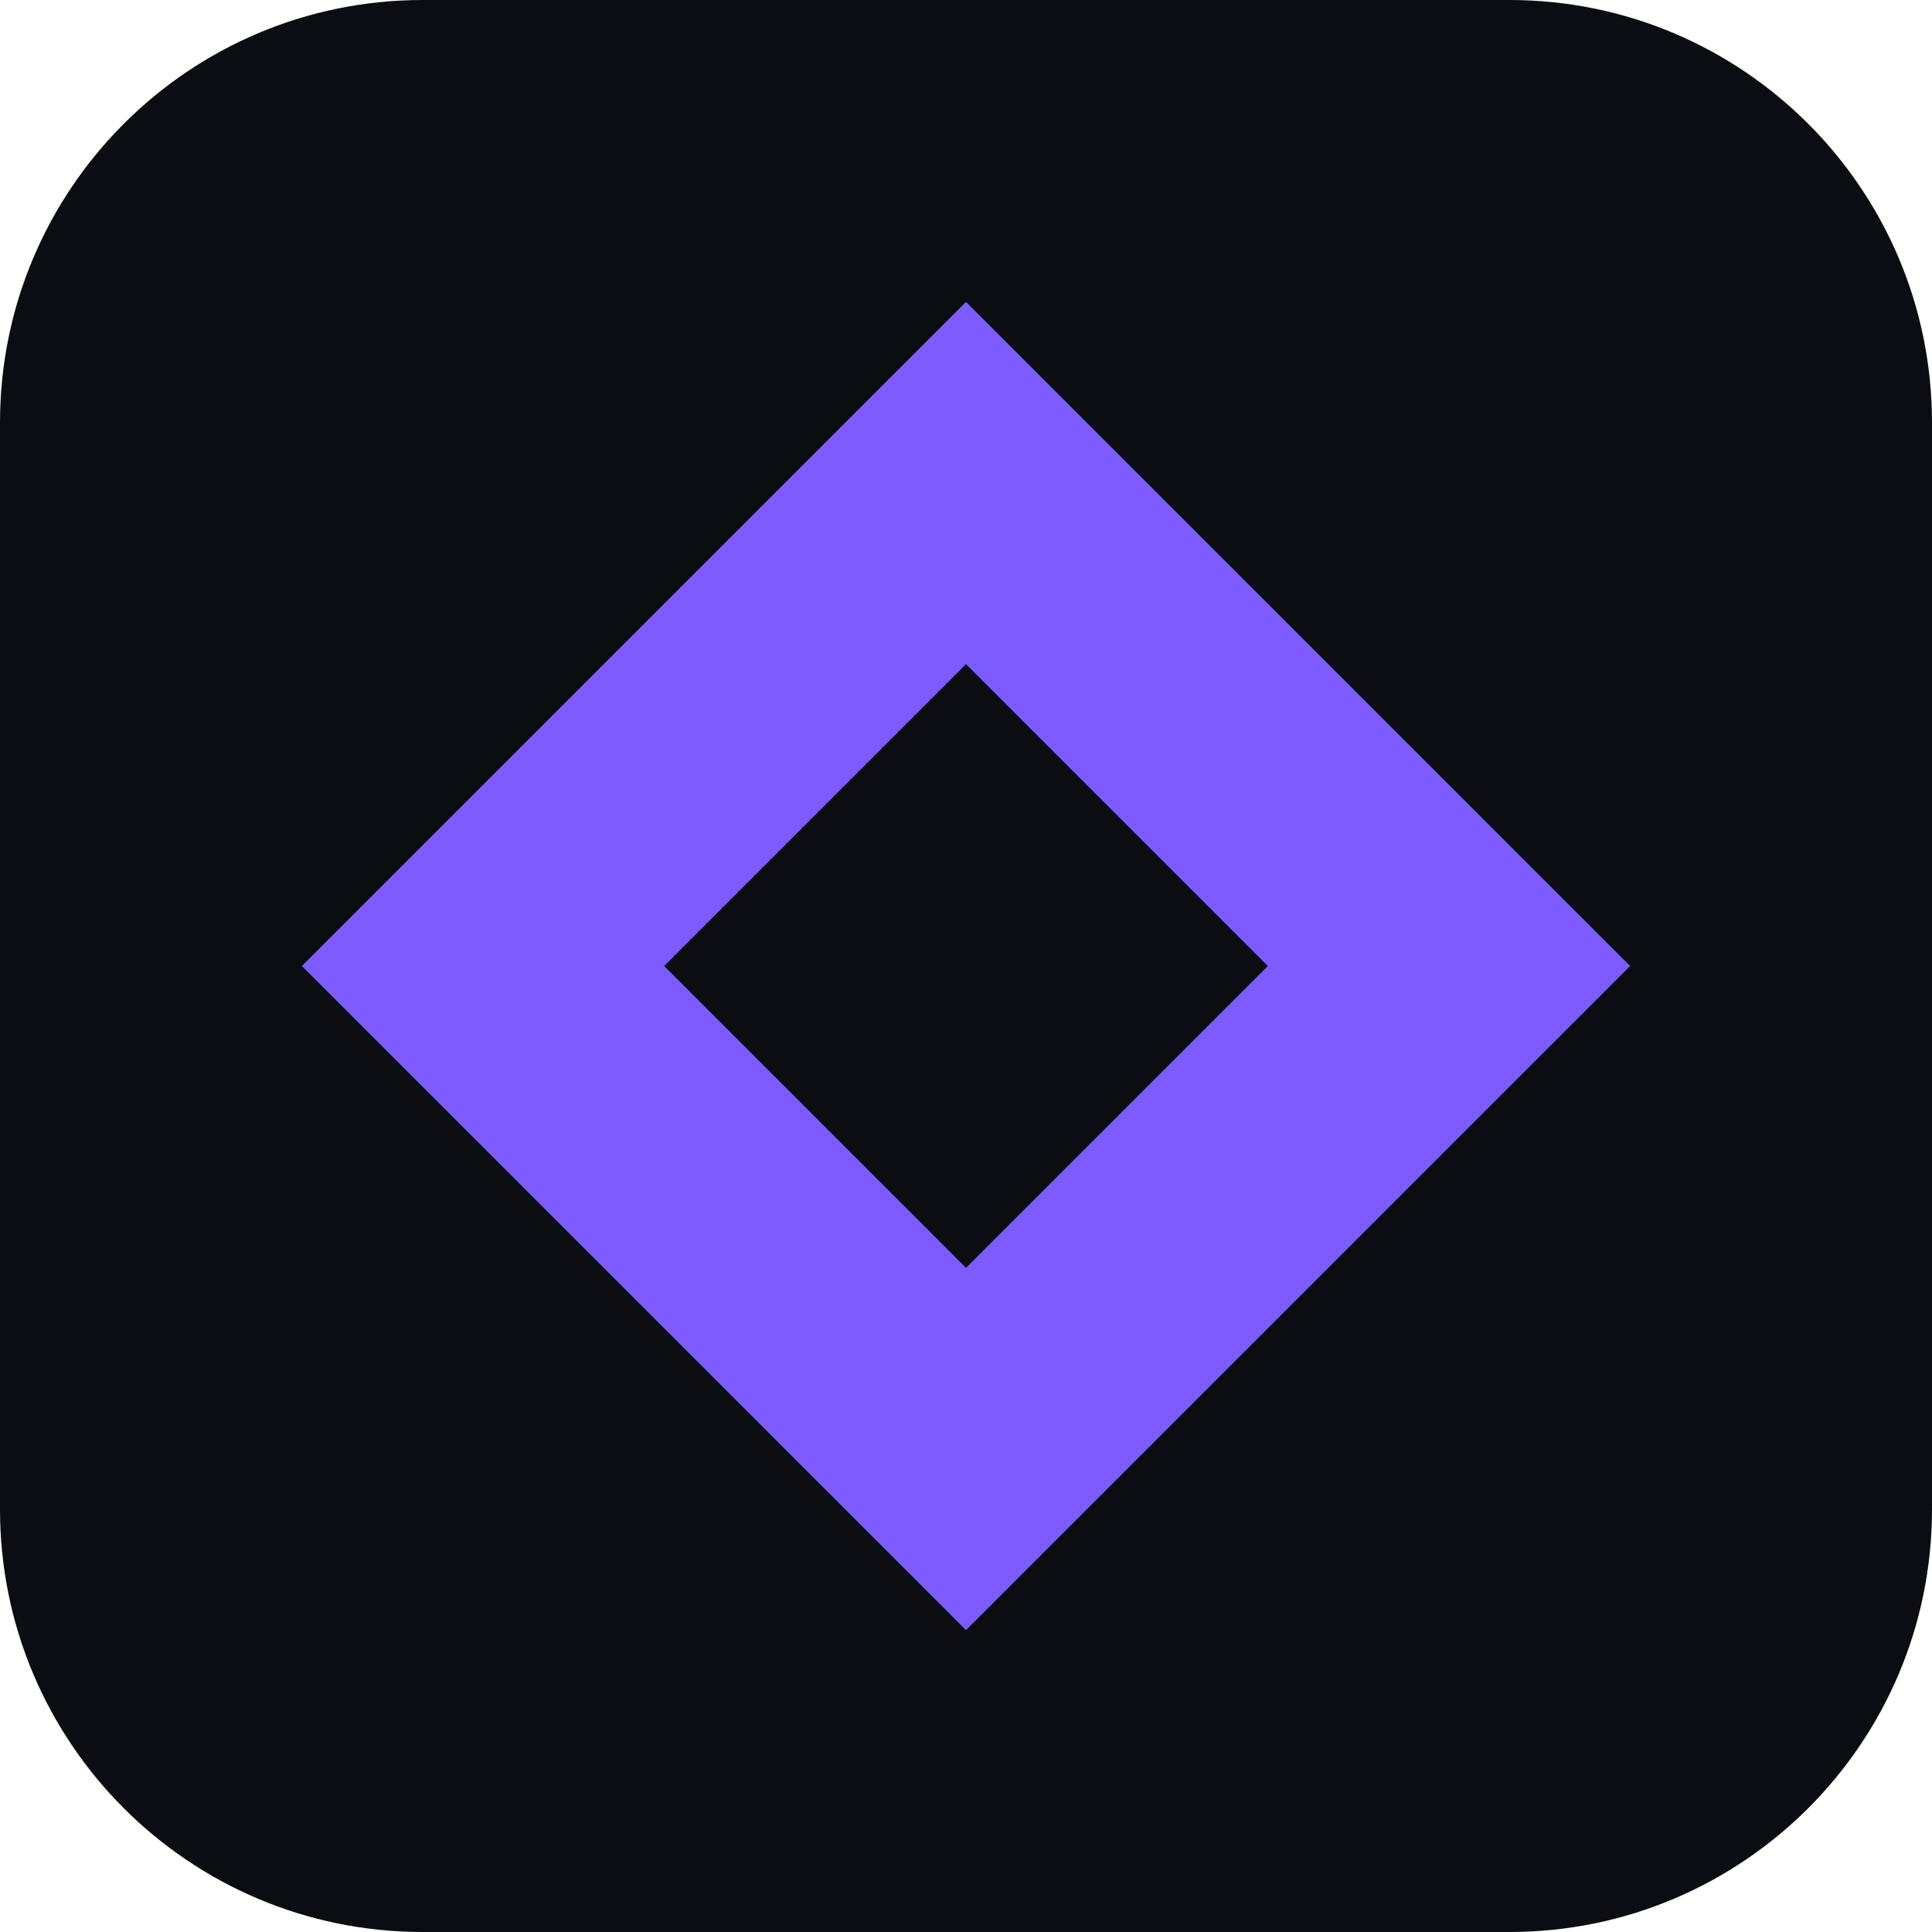
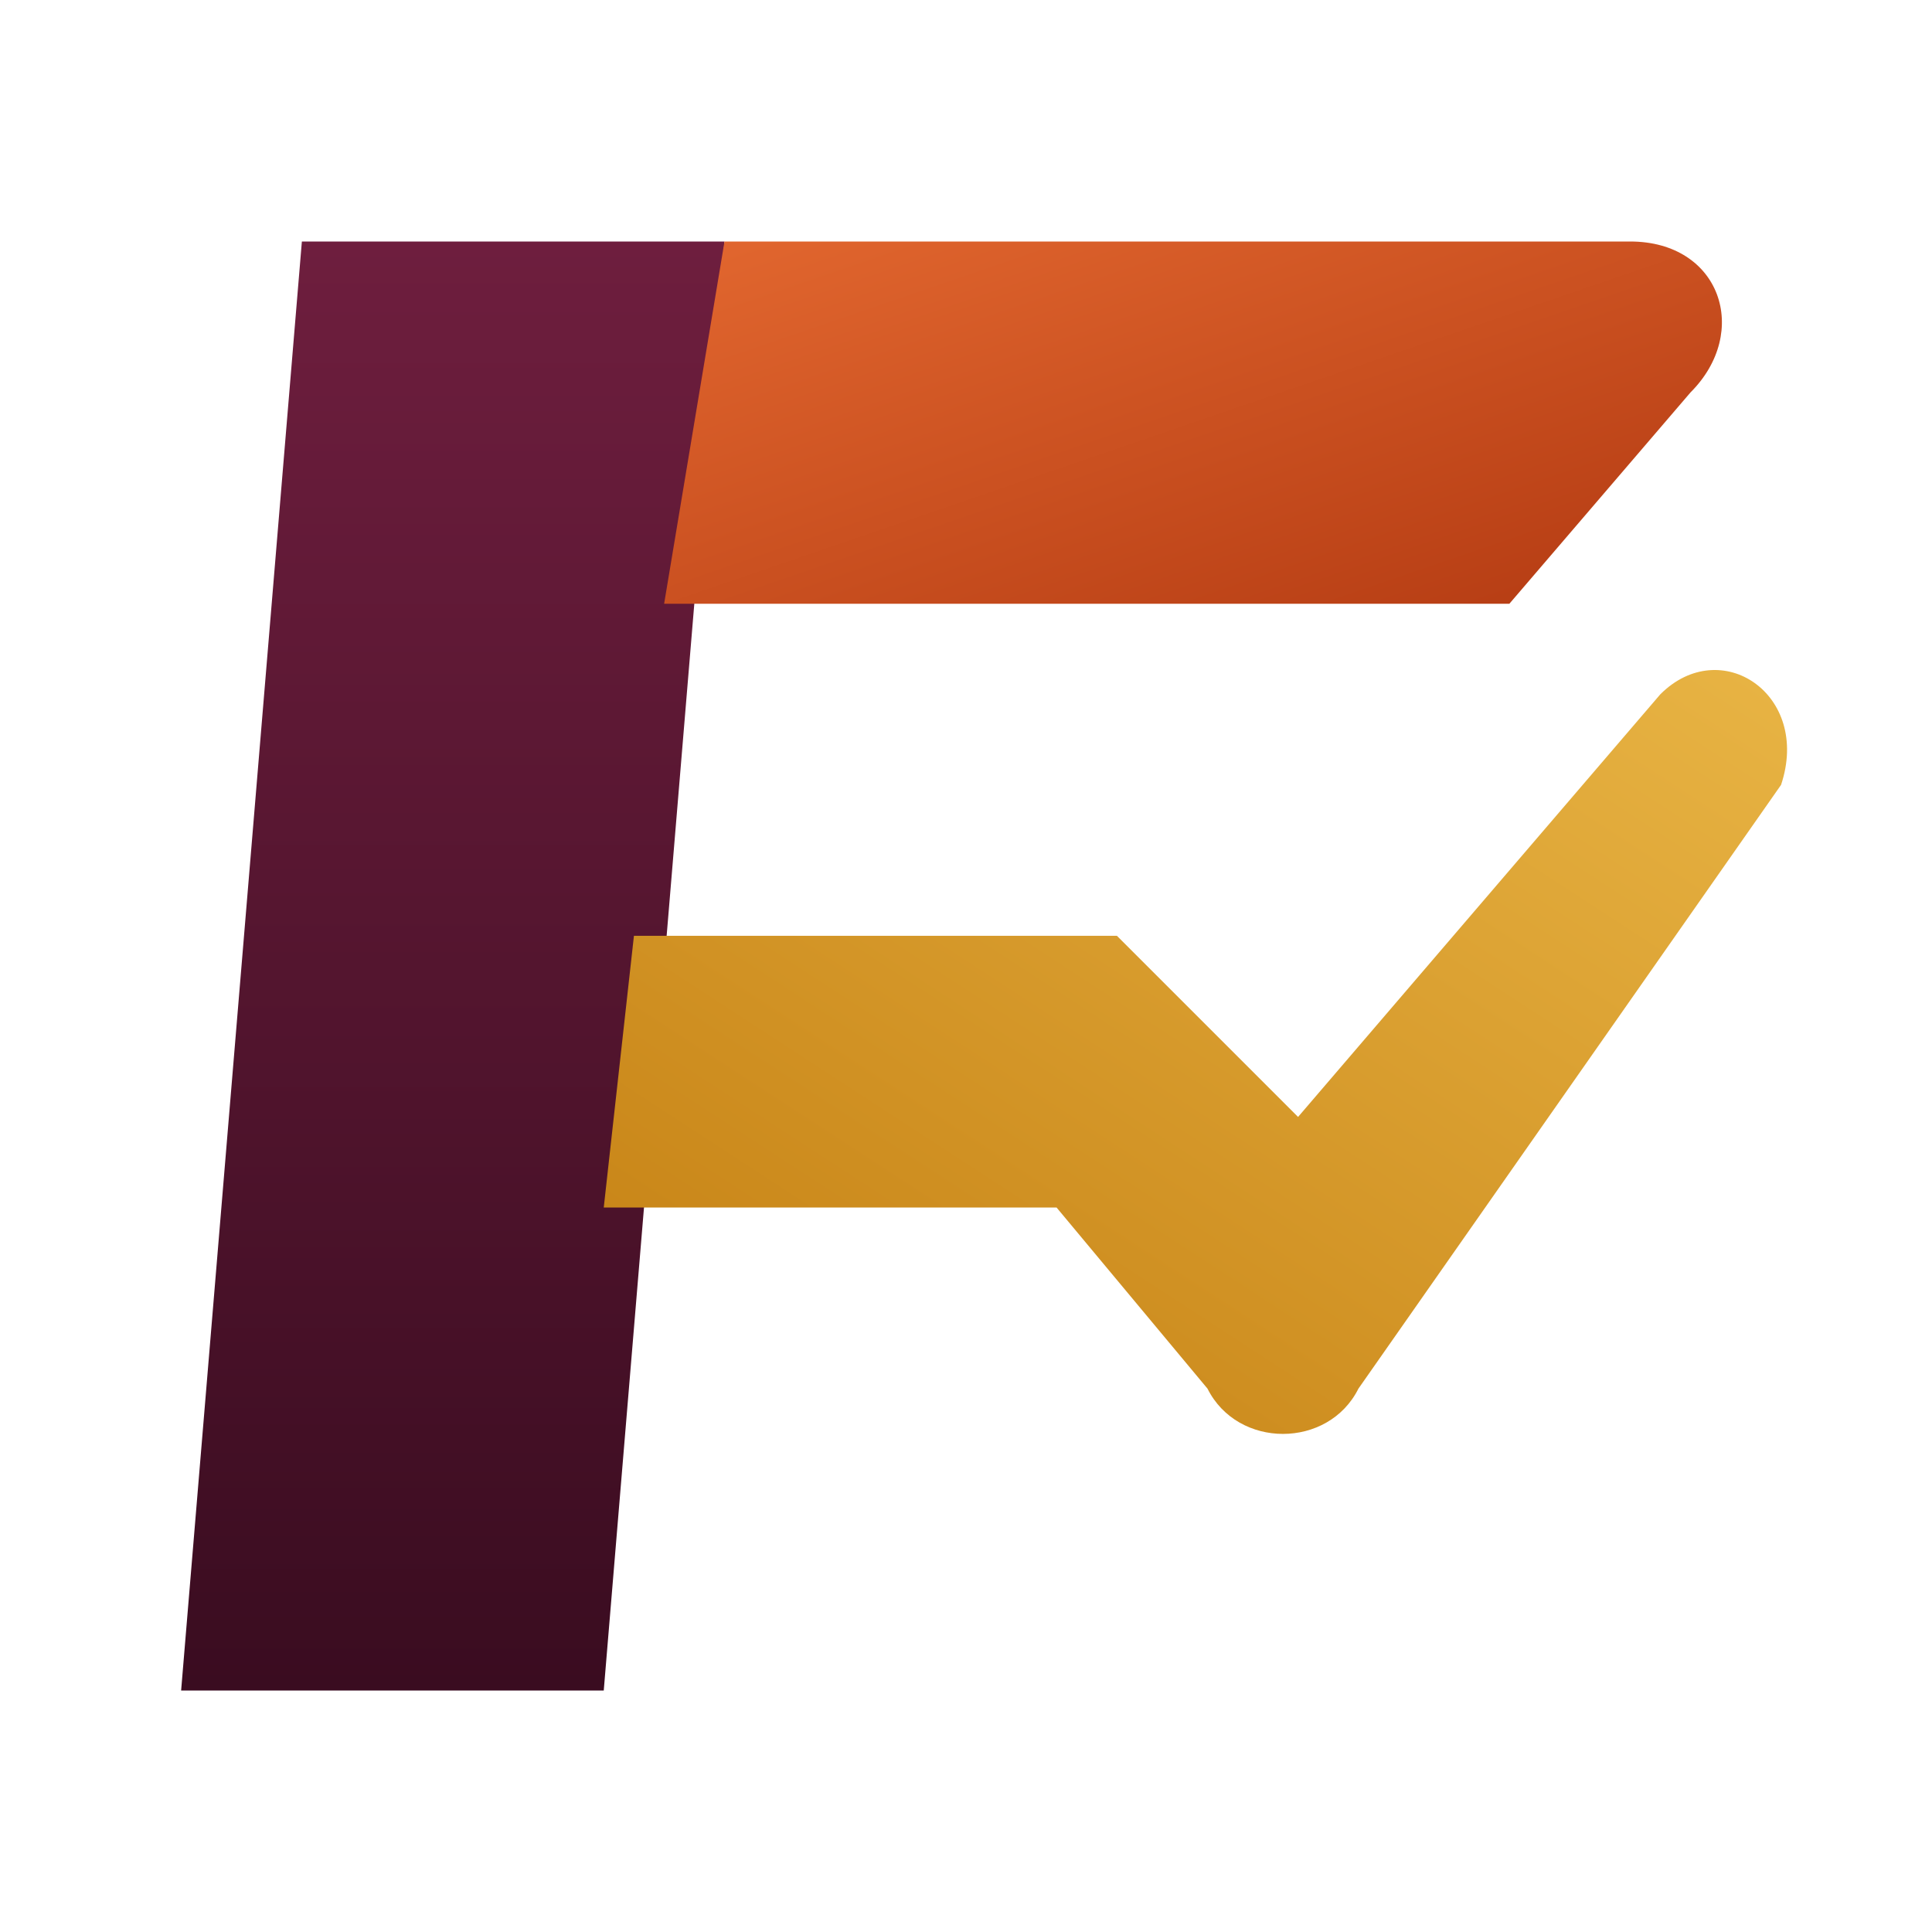
- <svg xmlns="http://www.w3.org/2000/svg" viewBox="0 0 32 32">
-   <rect width="32" height="32" rx="7" fill="#0B0D12" />
-   <path d="M16 5 27 16 16 27 5 16Z" fill="#7C5CFF" />
-   <path d="M16 11 21 16 16 21 11 16Z" fill="#0B0D12" />
+ <svg xmlns="http://www.w3.org/2000/svg" viewBox="0 0 64 64">
+   <defs>
+     <linearGradient id="c" x1="0" y1="0" x2="0" y2="1">
+       <stop offset="0" stop-color="#6e1e3e" />
+       <stop offset="1" stop-color="#3a0c20" />
+     </linearGradient>
+     <linearGradient id="a" x1="0" y1="0" x2="1" y2="1">
+       <stop offset="0" stop-color="#e2672f" />
+       <stop offset="1" stop-color="#b33a12" />
+     </linearGradient>
+     <linearGradient id="b" x1="0" y1="1" x2="1" y2="0">
+       <stop offset="0" stop-color="#c47f12" />
+       <stop offset="1" stop-color="#e8b444" />
+     </linearGradient>
+   </defs>
+   <path d="M10 8h14l-4 48H6z" fill="url(#c)" />
+   <path d="M24 8h30c3 0 4 3 2 5l-6 7H22z" fill="url(#a)" />
+   <path d="M21 31h16l6 6 12-14c2-2 5 0 4 3L45 46c-1 2-4 2-5 0l-5-6H20z" fill="url(#b)" />
</svg>
